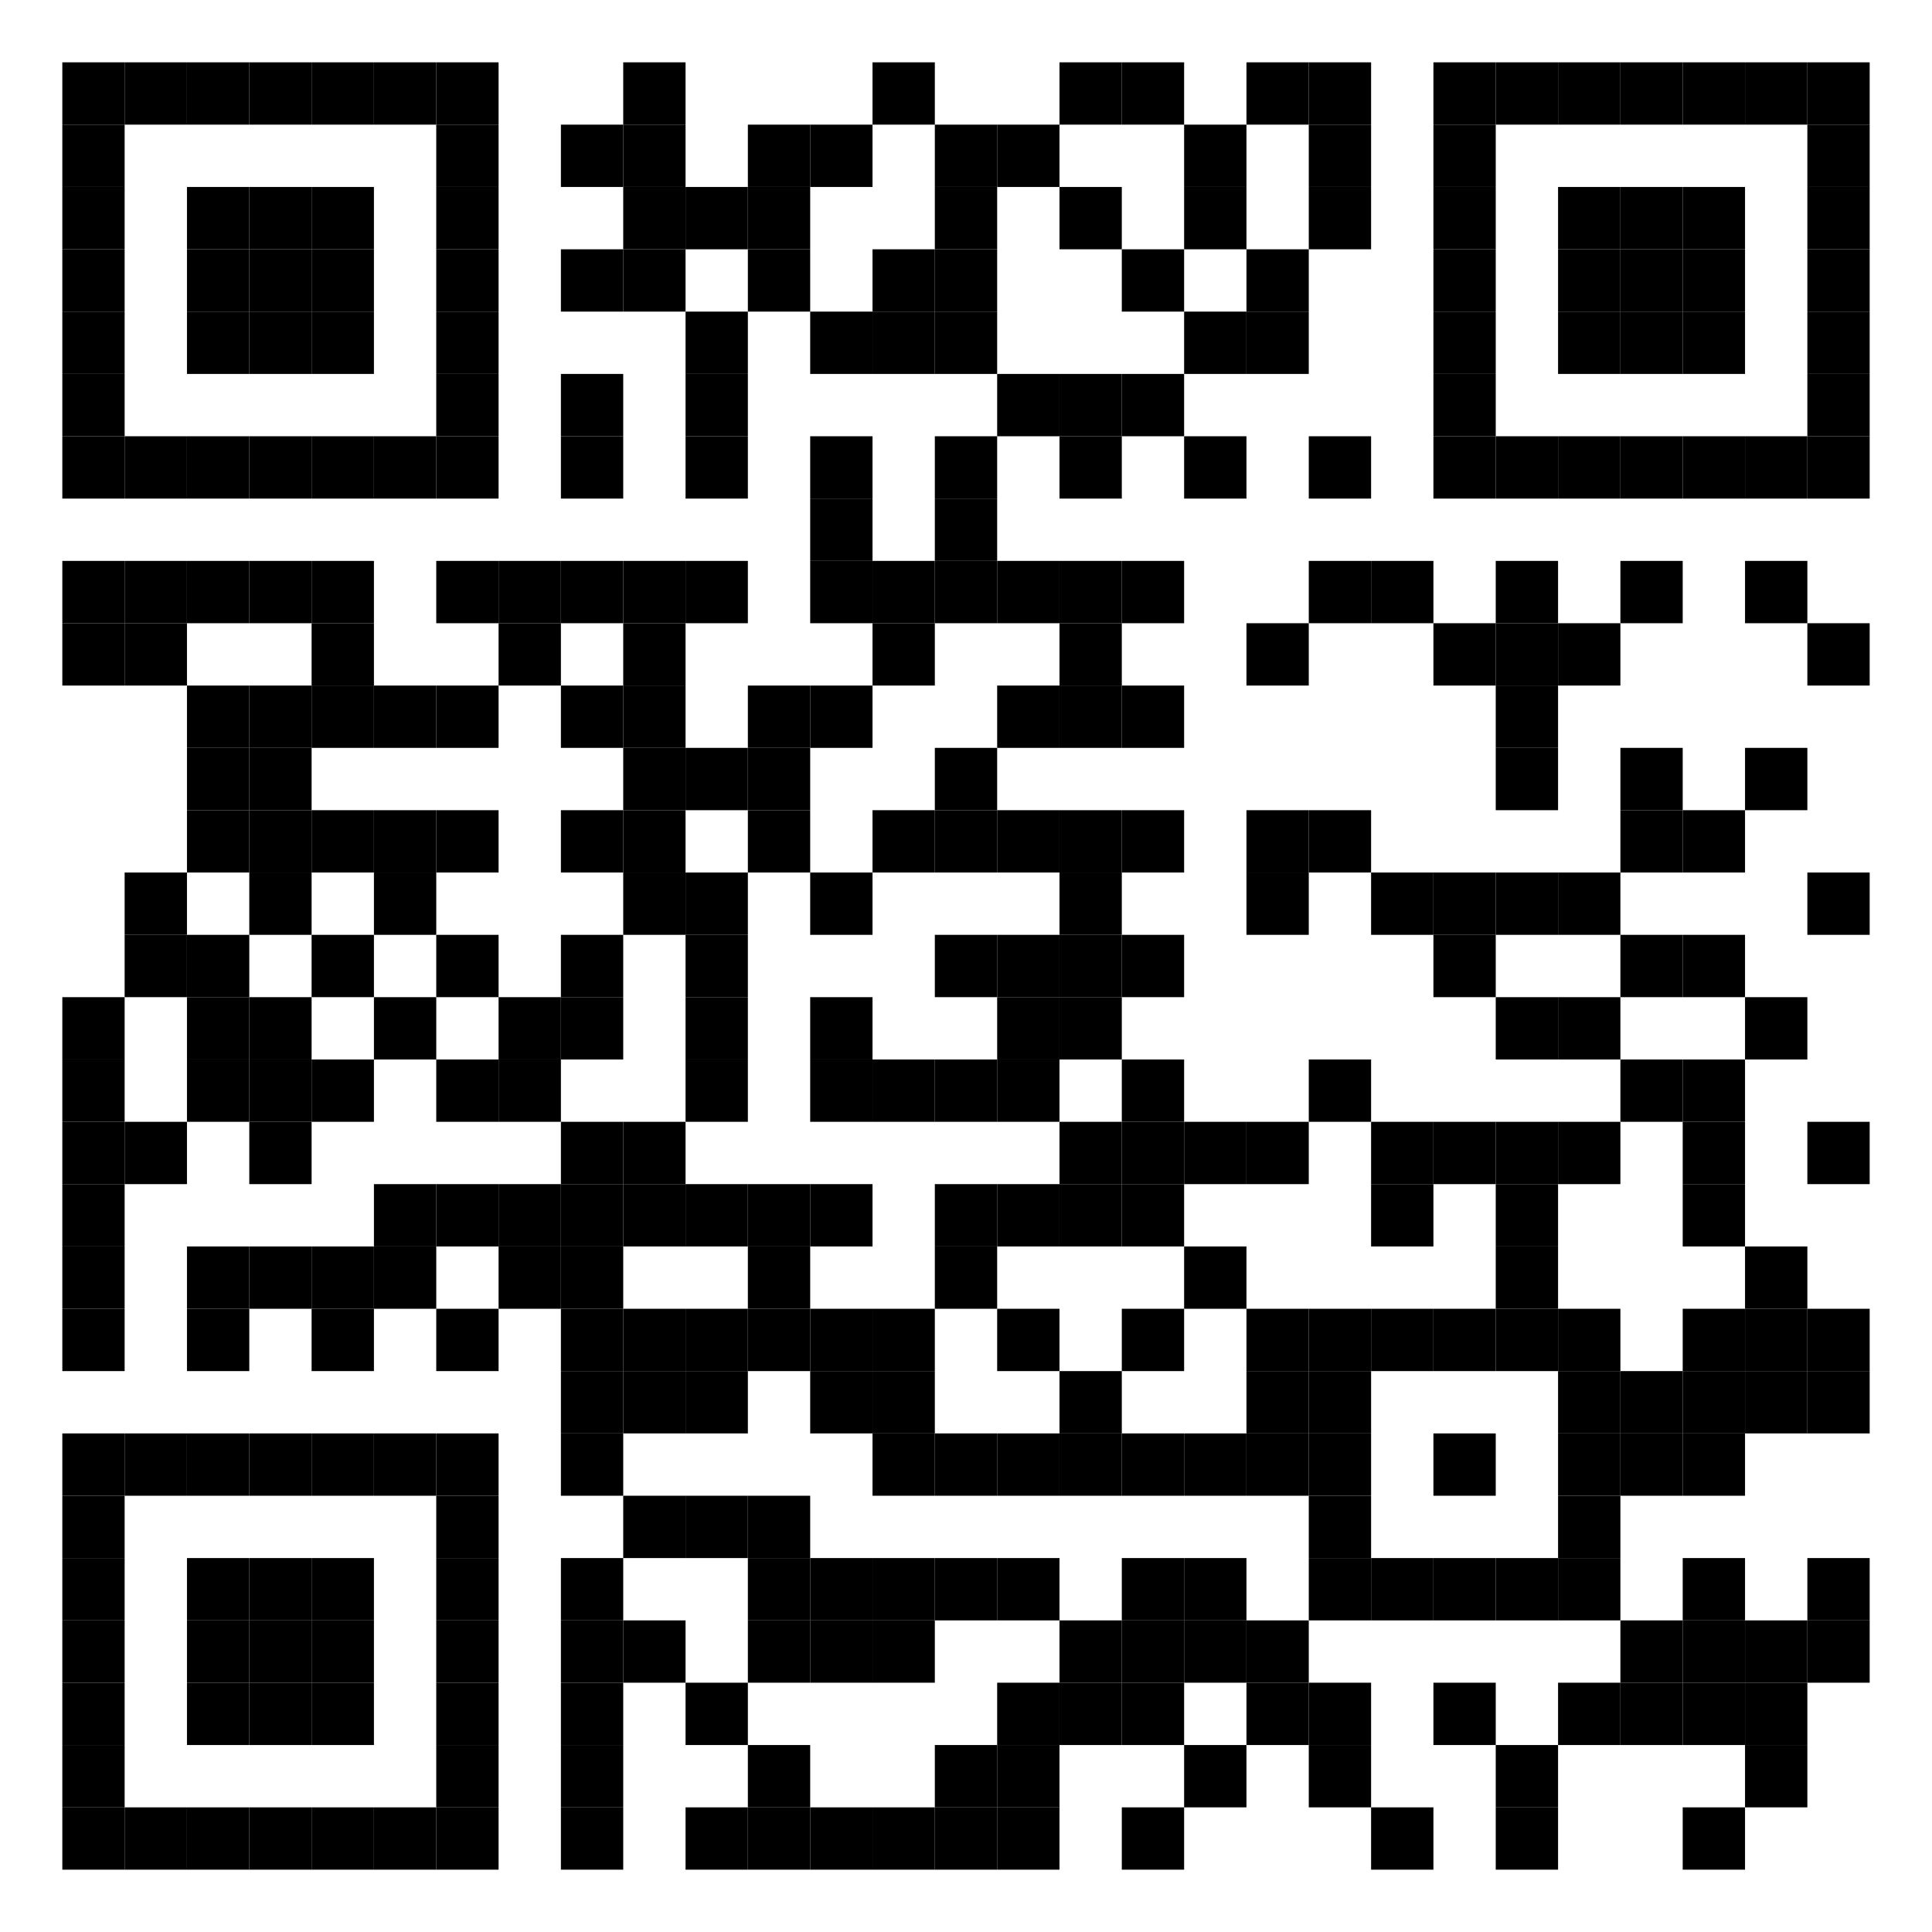
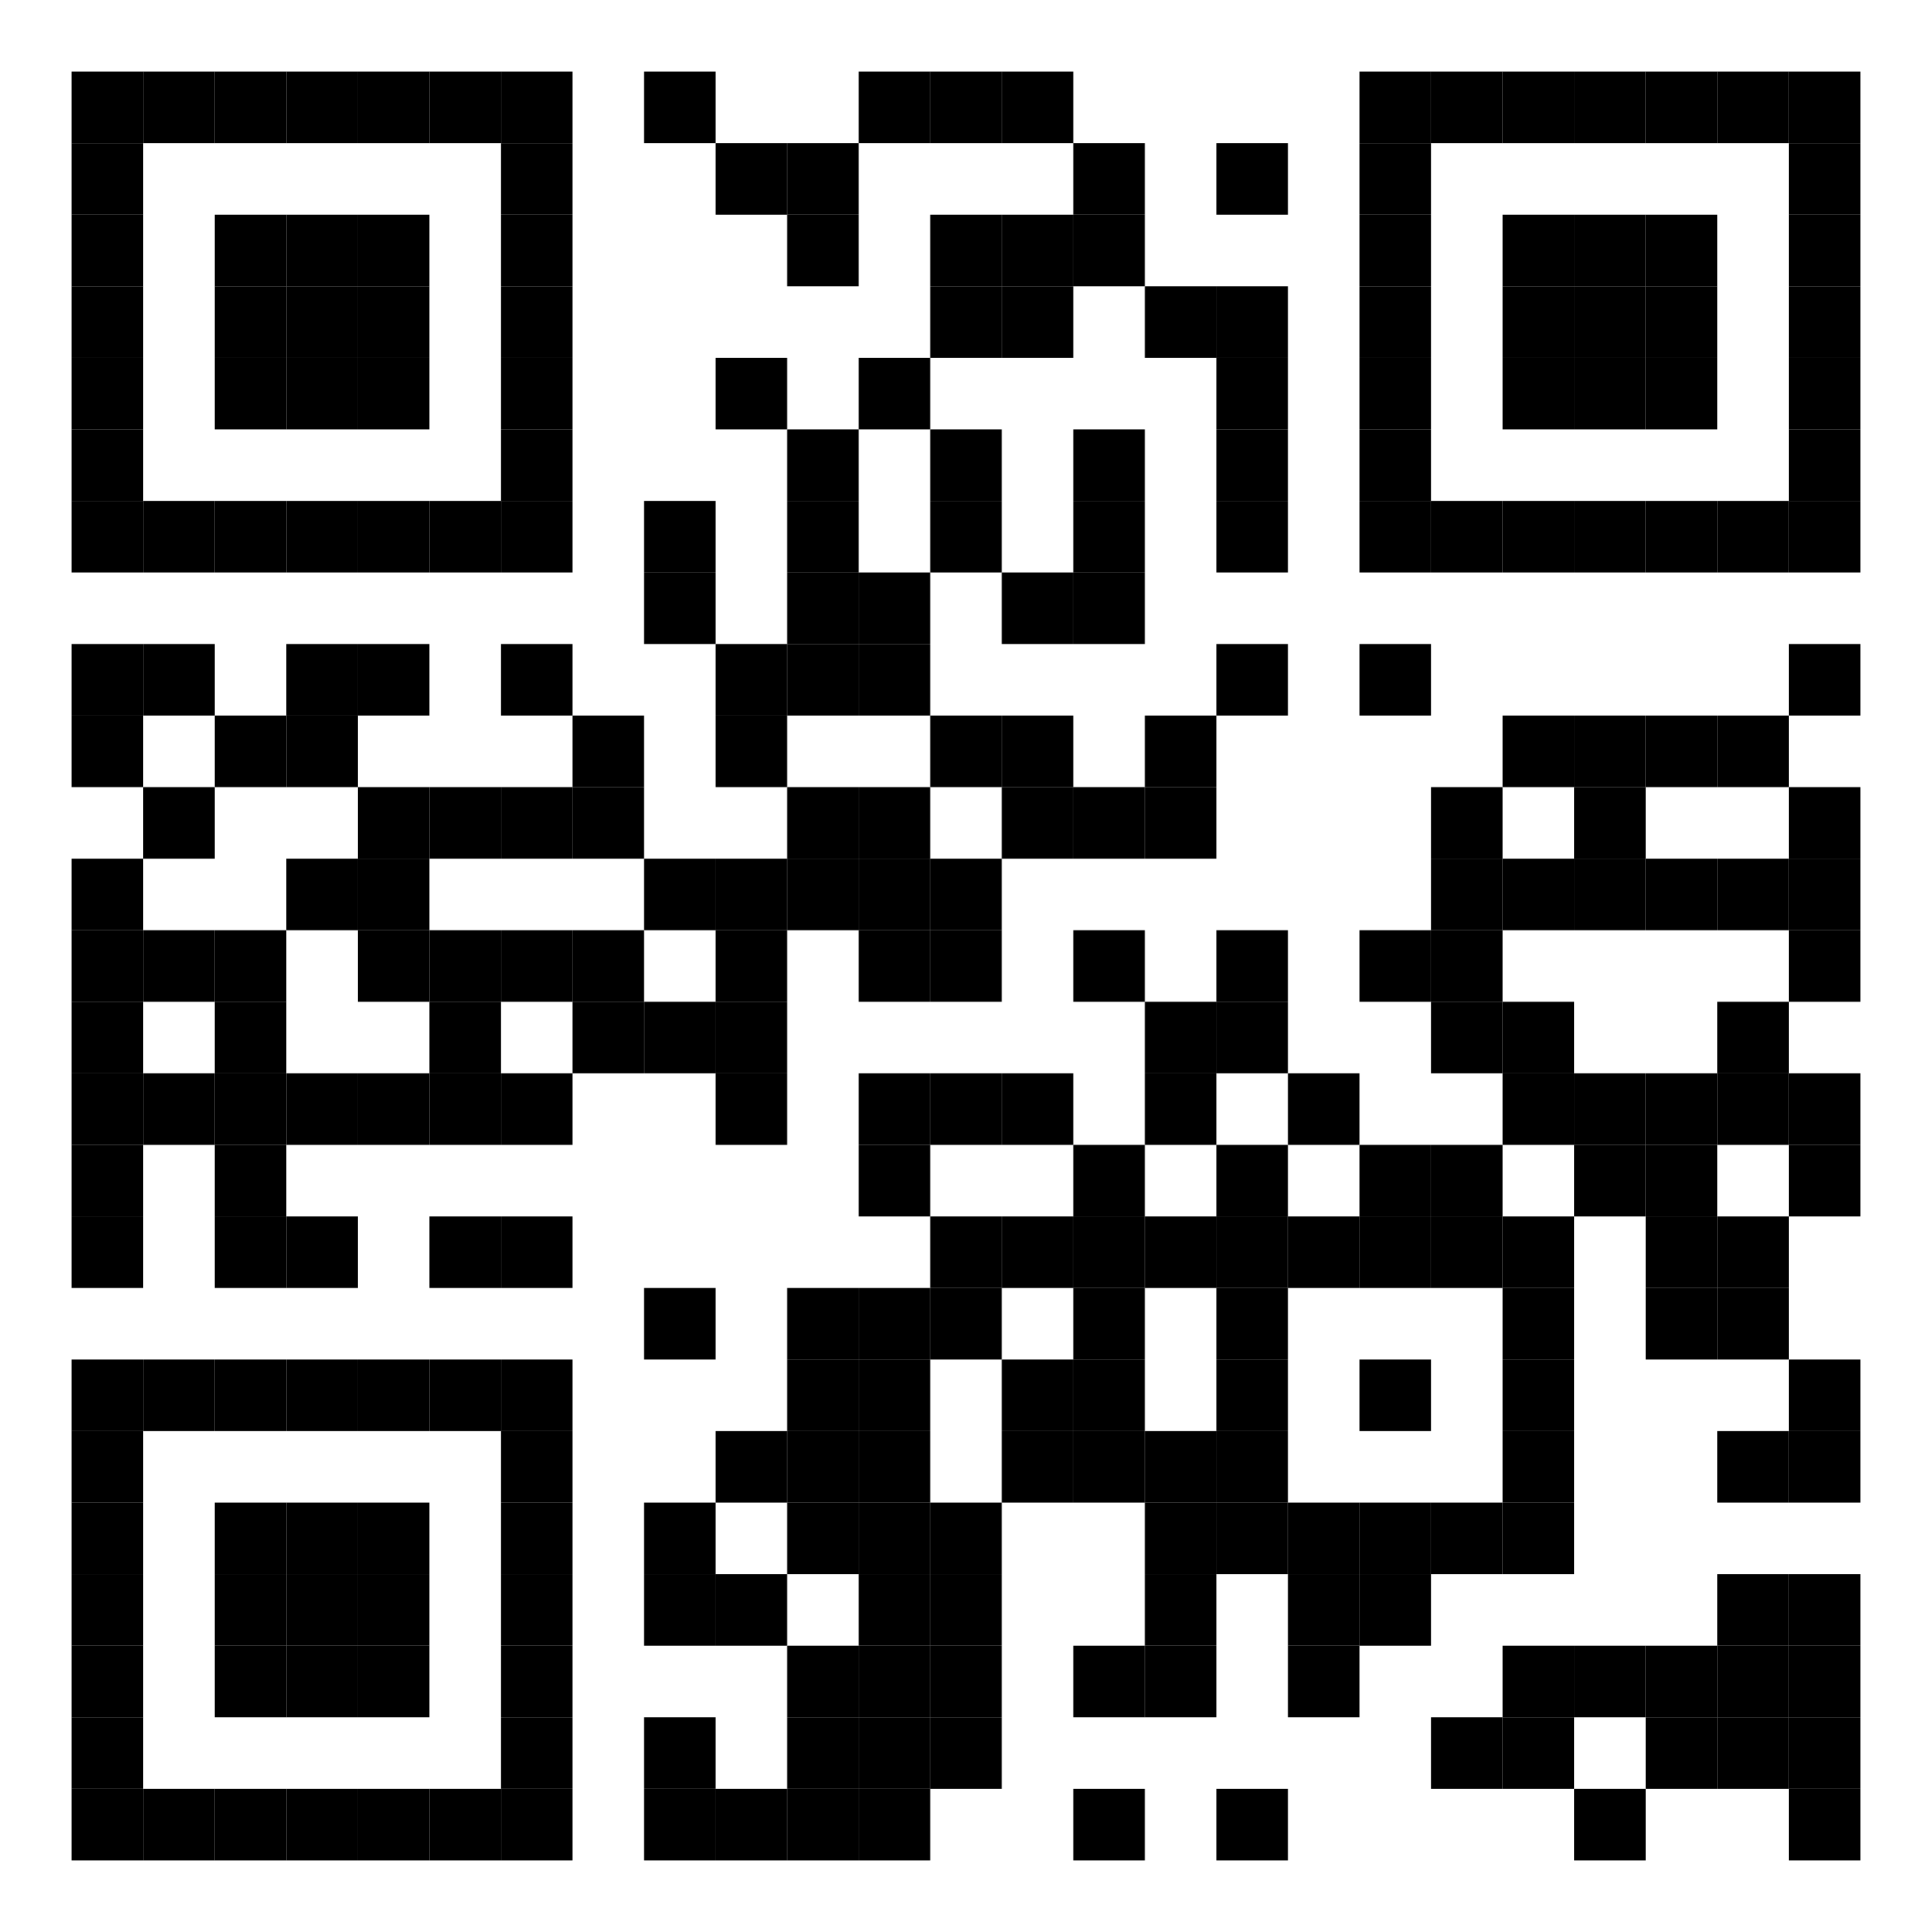
- <svg xmlns="http://www.w3.org/2000/svg" height="12.4mm" version="1.1" width="12.4mm">
+ <svg xmlns="http://www.w3.org/2000/svg" height="10.8mm" version="1.1" width="10.8mm">
  <rect height="0.4mm" width="0.4mm" x="0.4mm" y="0.4mm" />
  <rect height="0.4mm" width="0.4mm" x="0.8mm" y="0.4mm" />
  <rect height="0.4mm" width="0.4mm" x="1.2mm" y="0.4mm" />
  <rect height="0.4mm" width="0.4mm" x="1.6mm" y="0.4mm" />
  <rect height="0.4mm" width="0.4mm" x="2mm" y="0.4mm" />
  <rect height="0.4mm" width="0.4mm" x="2.4mm" y="0.4mm" />
  <rect height="0.4mm" width="0.4mm" x="2.8mm" y="0.4mm" />
-   <rect height="0.4mm" width="0.4mm" x="4mm" y="0.4mm" />
+   <rect height="0.4mm" width="0.4mm" x="3.6mm" y="0.4mm" />
+   <rect height="0.4mm" width="0.4mm" x="4.8mm" y="0.4mm" />
+   <rect height="0.4mm" width="0.4mm" x="5.2mm" y="0.4mm" />
  <rect height="0.4mm" width="0.4mm" x="5.6mm" y="0.4mm" />
-   <rect height="0.4mm" width="0.4mm" x="6.8mm" y="0.4mm" />
-   <rect height="0.4mm" width="0.4mm" x="7.2mm" y="0.4mm" />
+   <rect height="0.4mm" width="0.4mm" x="7.6mm" y="0.4mm" />
  <rect height="0.4mm" width="0.4mm" x="8mm" y="0.4mm" />
  <rect height="0.4mm" width="0.4mm" x="8.4mm" y="0.4mm" />
+   <rect height="0.4mm" width="0.4mm" x="8.8mm" y="0.4mm" />
  <rect height="0.4mm" width="0.4mm" x="9.2mm" y="0.4mm" />
  <rect height="0.4mm" width="0.4mm" x="9.6mm" y="0.4mm" />
  <rect height="0.4mm" width="0.4mm" x="10mm" y="0.4mm" />
-   <rect height="0.4mm" width="0.4mm" x="10.4mm" y="0.4mm" />
-   <rect height="0.4mm" width="0.4mm" x="10.8mm" y="0.4mm" />
-   <rect height="0.4mm" width="0.4mm" x="11.2mm" y="0.4mm" />
-   <rect height="0.4mm" width="0.4mm" x="11.6mm" y="0.4mm" />
  <rect height="0.4mm" width="0.4mm" x="0.4mm" y="0.8mm" />
  <rect height="0.4mm" width="0.4mm" x="2.8mm" y="0.8mm" />
-   <rect height="0.4mm" width="0.4mm" x="3.6mm" y="0.8mm" />
  <rect height="0.4mm" width="0.4mm" x="4mm" y="0.8mm" />
-   <rect height="0.4mm" width="0.4mm" x="4.8mm" y="0.8mm" />
-   <rect height="0.4mm" width="0.4mm" x="5.2mm" y="0.8mm" />
+   <rect height="0.4mm" width="0.4mm" x="4.4mm" y="0.8mm" />
  <rect height="0.4mm" width="0.4mm" x="6mm" y="0.8mm" />
-   <rect height="0.4mm" width="0.4mm" x="6.4mm" y="0.8mm" />
+   <rect height="0.4mm" width="0.4mm" x="6.8mm" y="0.8mm" />
  <rect height="0.4mm" width="0.4mm" x="7.6mm" y="0.8mm" />
-   <rect height="0.4mm" width="0.4mm" x="8.4mm" y="0.8mm" />
-   <rect height="0.4mm" width="0.4mm" x="9.2mm" y="0.8mm" />
-   <rect height="0.4mm" width="0.4mm" x="11.6mm" y="0.8mm" />
+   <rect height="0.4mm" width="0.4mm" x="10mm" y="0.8mm" />
  <rect height="0.4mm" width="0.4mm" x="0.4mm" y="1.2mm" />
  <rect height="0.4mm" width="0.4mm" x="1.2mm" y="1.2mm" />
  <rect height="0.4mm" width="0.4mm" x="1.6mm" y="1.2mm" />
  <rect height="0.4mm" width="0.4mm" x="2mm" y="1.2mm" />
  <rect height="0.4mm" width="0.4mm" x="2.8mm" y="1.2mm" />
-   <rect height="0.4mm" width="0.4mm" x="4mm" y="1.2mm" />
  <rect height="0.4mm" width="0.4mm" x="4.4mm" y="1.2mm" />
-   <rect height="0.4mm" width="0.4mm" x="4.8mm" y="1.2mm" />
+   <rect height="0.4mm" width="0.4mm" x="5.2mm" y="1.2mm" />
+   <rect height="0.4mm" width="0.4mm" x="5.6mm" y="1.2mm" />
  <rect height="0.4mm" width="0.4mm" x="6mm" y="1.2mm" />
-   <rect height="0.4mm" width="0.4mm" x="6.8mm" y="1.2mm" />
  <rect height="0.4mm" width="0.4mm" x="7.6mm" y="1.2mm" />
  <rect height="0.4mm" width="0.4mm" x="8.4mm" y="1.2mm" />
+   <rect height="0.4mm" width="0.4mm" x="8.8mm" y="1.2mm" />
  <rect height="0.4mm" width="0.4mm" x="9.2mm" y="1.2mm" />
  <rect height="0.4mm" width="0.4mm" x="10mm" y="1.2mm" />
-   <rect height="0.4mm" width="0.4mm" x="10.4mm" y="1.2mm" />
-   <rect height="0.4mm" width="0.4mm" x="10.8mm" y="1.2mm" />
-   <rect height="0.4mm" width="0.4mm" x="11.6mm" y="1.2mm" />
  <rect height="0.4mm" width="0.4mm" x="0.4mm" y="1.6mm" />
  <rect height="0.4mm" width="0.4mm" x="1.2mm" y="1.6mm" />
  <rect height="0.4mm" width="0.4mm" x="1.6mm" y="1.6mm" />
  <rect height="0.4mm" width="0.4mm" x="2mm" y="1.6mm" />
  <rect height="0.4mm" width="0.4mm" x="2.8mm" y="1.6mm" />
-   <rect height="0.4mm" width="0.4mm" x="3.6mm" y="1.6mm" />
-   <rect height="0.4mm" width="0.4mm" x="4mm" y="1.6mm" />
-   <rect height="0.4mm" width="0.4mm" x="4.8mm" y="1.6mm" />
+   <rect height="0.4mm" width="0.4mm" x="5.2mm" y="1.6mm" />
  <rect height="0.4mm" width="0.4mm" x="5.6mm" y="1.6mm" />
-   <rect height="0.4mm" width="0.4mm" x="6mm" y="1.6mm" />
-   <rect height="0.4mm" width="0.4mm" x="7.2mm" y="1.6mm" />
-   <rect height="0.4mm" width="0.4mm" x="8mm" y="1.6mm" />
+   <rect height="0.4mm" width="0.4mm" x="6.4mm" y="1.6mm" />
+   <rect height="0.4mm" width="0.4mm" x="6.8mm" y="1.6mm" />
+   <rect height="0.4mm" width="0.4mm" x="7.6mm" y="1.6mm" />
+   <rect height="0.4mm" width="0.4mm" x="8.4mm" y="1.6mm" />
+   <rect height="0.4mm" width="0.4mm" x="8.8mm" y="1.6mm" />
  <rect height="0.4mm" width="0.4mm" x="9.2mm" y="1.6mm" />
  <rect height="0.4mm" width="0.4mm" x="10mm" y="1.6mm" />
-   <rect height="0.4mm" width="0.4mm" x="10.4mm" y="1.6mm" />
-   <rect height="0.4mm" width="0.4mm" x="10.8mm" y="1.6mm" />
-   <rect height="0.4mm" width="0.4mm" x="11.6mm" y="1.6mm" />
  <rect height="0.4mm" width="0.4mm" x="0.4mm" y="2mm" />
  <rect height="0.4mm" width="0.4mm" x="1.2mm" y="2mm" />
  <rect height="0.4mm" width="0.4mm" x="1.6mm" y="2mm" />
  <rect height="0.4mm" width="0.4mm" x="2mm" y="2mm" />
  <rect height="0.4mm" width="0.4mm" x="2.8mm" y="2mm" />
-   <rect height="0.4mm" width="0.4mm" x="4.4mm" y="2mm" />
-   <rect height="0.4mm" width="0.4mm" x="5.2mm" y="2mm" />
-   <rect height="0.4mm" width="0.4mm" x="5.6mm" y="2mm" />
-   <rect height="0.4mm" width="0.4mm" x="6mm" y="2mm" />
+   <rect height="0.4mm" width="0.4mm" x="4mm" y="2mm" />
+   <rect height="0.4mm" width="0.4mm" x="4.8mm" y="2mm" />
+   <rect height="0.4mm" width="0.4mm" x="6.8mm" y="2mm" />
  <rect height="0.4mm" width="0.4mm" x="7.6mm" y="2mm" />
-   <rect height="0.4mm" width="0.4mm" x="8mm" y="2mm" />
+   <rect height="0.4mm" width="0.4mm" x="8.4mm" y="2mm" />
+   <rect height="0.4mm" width="0.4mm" x="8.8mm" y="2mm" />
  <rect height="0.4mm" width="0.4mm" x="9.2mm" y="2mm" />
  <rect height="0.4mm" width="0.4mm" x="10mm" y="2mm" />
-   <rect height="0.4mm" width="0.4mm" x="10.4mm" y="2mm" />
-   <rect height="0.4mm" width="0.4mm" x="10.8mm" y="2mm" />
-   <rect height="0.4mm" width="0.4mm" x="11.6mm" y="2mm" />
  <rect height="0.4mm" width="0.4mm" x="0.4mm" y="2.4mm" />
  <rect height="0.4mm" width="0.4mm" x="2.8mm" y="2.4mm" />
-   <rect height="0.4mm" width="0.4mm" x="3.6mm" y="2.4mm" />
  <rect height="0.4mm" width="0.4mm" x="4.4mm" y="2.4mm" />
-   <rect height="0.4mm" width="0.4mm" x="6.4mm" y="2.4mm" />
+   <rect height="0.4mm" width="0.4mm" x="5.2mm" y="2.4mm" />
+   <rect height="0.4mm" width="0.4mm" x="6mm" y="2.4mm" />
  <rect height="0.4mm" width="0.4mm" x="6.8mm" y="2.4mm" />
-   <rect height="0.4mm" width="0.4mm" x="7.2mm" y="2.4mm" />
-   <rect height="0.4mm" width="0.4mm" x="9.2mm" y="2.4mm" />
-   <rect height="0.4mm" width="0.4mm" x="11.6mm" y="2.4mm" />
+   <rect height="0.4mm" width="0.4mm" x="7.6mm" y="2.4mm" />
+   <rect height="0.4mm" width="0.4mm" x="10mm" y="2.4mm" />
  <rect height="0.4mm" width="0.4mm" x="0.4mm" y="2.8mm" />
  <rect height="0.4mm" width="0.4mm" x="0.8mm" y="2.8mm" />
  <rect height="0.4mm" width="0.4mm" x="1.2mm" y="2.8mm" />
  <rect height="0.4mm" width="0.4mm" x="1.6mm" y="2.8mm" />
  <rect height="0.4mm" width="0.4mm" x="2mm" y="2.8mm" />
  <rect height="0.4mm" width="0.4mm" x="2.4mm" y="2.8mm" />
  <rect height="0.4mm" width="0.4mm" x="2.8mm" y="2.8mm" />
  <rect height="0.4mm" width="0.4mm" x="3.6mm" y="2.8mm" />
  <rect height="0.4mm" width="0.4mm" x="4.4mm" y="2.8mm" />
  <rect height="0.4mm" width="0.4mm" x="5.2mm" y="2.8mm" />
  <rect height="0.4mm" width="0.4mm" x="6mm" y="2.8mm" />
  <rect height="0.4mm" width="0.4mm" x="6.8mm" y="2.8mm" />
  <rect height="0.4mm" width="0.4mm" x="7.6mm" y="2.8mm" />
+   <rect height="0.4mm" width="0.4mm" x="8mm" y="2.8mm" />
  <rect height="0.4mm" width="0.4mm" x="8.4mm" y="2.8mm" />
+   <rect height="0.4mm" width="0.4mm" x="8.8mm" y="2.8mm" />
  <rect height="0.4mm" width="0.4mm" x="9.2mm" y="2.8mm" />
  <rect height="0.4mm" width="0.4mm" x="9.6mm" y="2.8mm" />
  <rect height="0.4mm" width="0.4mm" x="10mm" y="2.8mm" />
-   <rect height="0.4mm" width="0.4mm" x="10.4mm" y="2.8mm" />
-   <rect height="0.4mm" width="0.4mm" x="10.8mm" y="2.8mm" />
-   <rect height="0.4mm" width="0.4mm" x="11.2mm" y="2.8mm" />
-   <rect height="0.4mm" width="0.4mm" x="11.6mm" y="2.8mm" />
-   <rect height="0.4mm" width="0.4mm" x="5.2mm" y="3.2mm" />
+   <rect height="0.4mm" width="0.4mm" x="3.6mm" y="3.2mm" />
+   <rect height="0.4mm" width="0.4mm" x="4.4mm" y="3.2mm" />
+   <rect height="0.4mm" width="0.4mm" x="4.8mm" y="3.2mm" />
+   <rect height="0.4mm" width="0.4mm" x="5.6mm" y="3.2mm" />
  <rect height="0.4mm" width="0.4mm" x="6mm" y="3.2mm" />
  <rect height="0.4mm" width="0.4mm" x="0.4mm" y="3.6mm" />
  <rect height="0.4mm" width="0.4mm" x="0.8mm" y="3.6mm" />
-   <rect height="0.4mm" width="0.4mm" x="1.2mm" y="3.6mm" />
  <rect height="0.4mm" width="0.4mm" x="1.6mm" y="3.6mm" />
  <rect height="0.4mm" width="0.4mm" x="2mm" y="3.6mm" />
  <rect height="0.4mm" width="0.4mm" x="2.8mm" y="3.6mm" />
-   <rect height="0.4mm" width="0.4mm" x="3.2mm" y="3.6mm" />
-   <rect height="0.4mm" width="0.4mm" x="3.6mm" y="3.6mm" />
  <rect height="0.4mm" width="0.4mm" x="4mm" y="3.6mm" />
  <rect height="0.4mm" width="0.4mm" x="4.4mm" y="3.6mm" />
-   <rect height="0.4mm" width="0.4mm" x="5.2mm" y="3.6mm" />
-   <rect height="0.4mm" width="0.4mm" x="5.6mm" y="3.6mm" />
-   <rect height="0.4mm" width="0.4mm" x="6mm" y="3.6mm" />
-   <rect height="0.4mm" width="0.4mm" x="6.4mm" y="3.6mm" />
+   <rect height="0.4mm" width="0.4mm" x="4.8mm" y="3.6mm" />
  <rect height="0.4mm" width="0.4mm" x="6.8mm" y="3.6mm" />
-   <rect height="0.4mm" width="0.4mm" x="7.2mm" y="3.6mm" />
-   <rect height="0.4mm" width="0.4mm" x="8.4mm" y="3.6mm" />
-   <rect height="0.4mm" width="0.4mm" x="8.8mm" y="3.6mm" />
-   <rect height="0.4mm" width="0.4mm" x="9.6mm" y="3.6mm" />
-   <rect height="0.4mm" width="0.4mm" x="10.4mm" y="3.6mm" />
-   <rect height="0.4mm" width="0.4mm" x="11.2mm" y="3.6mm" />
+   <rect height="0.4mm" width="0.4mm" x="7.6mm" y="3.6mm" />
+   <rect height="0.4mm" width="0.4mm" x="10mm" y="3.6mm" />
  <rect height="0.4mm" width="0.4mm" x="0.4mm" y="4mm" />
-   <rect height="0.4mm" width="0.4mm" x="0.8mm" y="4mm" />
-   <rect height="0.4mm" width="0.4mm" x="2mm" y="4mm" />
+   <rect height="0.4mm" width="0.4mm" x="1.2mm" y="4mm" />
+   <rect height="0.4mm" width="0.4mm" x="1.6mm" y="4mm" />
  <rect height="0.4mm" width="0.4mm" x="3.2mm" y="4mm" />
  <rect height="0.4mm" width="0.4mm" x="4mm" y="4mm" />
+   <rect height="0.4mm" width="0.4mm" x="5.2mm" y="4mm" />
  <rect height="0.4mm" width="0.4mm" x="5.6mm" y="4mm" />
-   <rect height="0.4mm" width="0.4mm" x="6.8mm" y="4mm" />
-   <rect height="0.4mm" width="0.4mm" x="8mm" y="4mm" />
+   <rect height="0.4mm" width="0.4mm" x="6.4mm" y="4mm" />
+   <rect height="0.4mm" width="0.4mm" x="8.4mm" y="4mm" />
+   <rect height="0.4mm" width="0.4mm" x="8.8mm" y="4mm" />
  <rect height="0.4mm" width="0.4mm" x="9.2mm" y="4mm" />
  <rect height="0.4mm" width="0.4mm" x="9.6mm" y="4mm" />
-   <rect height="0.4mm" width="0.4mm" x="10mm" y="4mm" />
-   <rect height="0.4mm" width="0.4mm" x="11.6mm" y="4mm" />
-   <rect height="0.4mm" width="0.4mm" x="1.2mm" y="4.4mm" />
-   <rect height="0.4mm" width="0.4mm" x="1.6mm" y="4.4mm" />
+   <rect height="0.4mm" width="0.4mm" x="0.8mm" y="4.4mm" />
  <rect height="0.4mm" width="0.4mm" x="2mm" y="4.4mm" />
  <rect height="0.4mm" width="0.4mm" x="2.4mm" y="4.4mm" />
  <rect height="0.4mm" width="0.4mm" x="2.8mm" y="4.4mm" />
-   <rect height="0.4mm" width="0.4mm" x="3.6mm" y="4.4mm" />
-   <rect height="0.4mm" width="0.4mm" x="4mm" y="4.4mm" />
+   <rect height="0.4mm" width="0.4mm" x="3.2mm" y="4.4mm" />
+   <rect height="0.4mm" width="0.4mm" x="4.4mm" y="4.4mm" />
  <rect height="0.4mm" width="0.4mm" x="4.8mm" y="4.4mm" />
-   <rect height="0.4mm" width="0.4mm" x="5.2mm" y="4.4mm" />
+   <rect height="0.4mm" width="0.4mm" x="5.6mm" y="4.4mm" />
+   <rect height="0.4mm" width="0.4mm" x="6mm" y="4.4mm" />
  <rect height="0.4mm" width="0.4mm" x="6.4mm" y="4.4mm" />
-   <rect height="0.4mm" width="0.4mm" x="6.8mm" y="4.4mm" />
-   <rect height="0.4mm" width="0.4mm" x="7.2mm" y="4.4mm" />
-   <rect height="0.4mm" width="0.4mm" x="9.6mm" y="4.4mm" />
-   <rect height="0.4mm" width="0.4mm" x="1.2mm" y="4.8mm" />
+   <rect height="0.4mm" width="0.4mm" x="8mm" y="4.4mm" />
+   <rect height="0.4mm" width="0.4mm" x="8.8mm" y="4.4mm" />
+   <rect height="0.4mm" width="0.4mm" x="10mm" y="4.4mm" />
+   <rect height="0.4mm" width="0.4mm" x="0.4mm" y="4.8mm" />
  <rect height="0.4mm" width="0.4mm" x="1.6mm" y="4.8mm" />
+   <rect height="0.4mm" width="0.4mm" x="2mm" y="4.8mm" />
+   <rect height="0.4mm" width="0.4mm" x="3.6mm" y="4.8mm" />
  <rect height="0.4mm" width="0.4mm" x="4mm" y="4.8mm" />
  <rect height="0.4mm" width="0.4mm" x="4.4mm" y="4.8mm" />
  <rect height="0.4mm" width="0.4mm" x="4.8mm" y="4.8mm" />
-   <rect height="0.4mm" width="0.4mm" x="6mm" y="4.8mm" />
+   <rect height="0.4mm" width="0.4mm" x="5.2mm" y="4.8mm" />
+   <rect height="0.4mm" width="0.4mm" x="8mm" y="4.8mm" />
+   <rect height="0.4mm" width="0.4mm" x="8.4mm" y="4.8mm" />
+   <rect height="0.4mm" width="0.4mm" x="8.8mm" y="4.8mm" />
+   <rect height="0.4mm" width="0.4mm" x="9.2mm" y="4.8mm" />
  <rect height="0.4mm" width="0.4mm" x="9.6mm" y="4.8mm" />
-   <rect height="0.4mm" width="0.4mm" x="10.4mm" y="4.8mm" />
-   <rect height="0.4mm" width="0.4mm" x="11.2mm" y="4.8mm" />
+   <rect height="0.4mm" width="0.4mm" x="10mm" y="4.8mm" />
+   <rect height="0.4mm" width="0.4mm" x="0.4mm" y="5.2mm" />
+   <rect height="0.4mm" width="0.4mm" x="0.8mm" y="5.2mm" />
  <rect height="0.4mm" width="0.4mm" x="1.2mm" y="5.2mm" />
-   <rect height="0.4mm" width="0.4mm" x="1.6mm" y="5.2mm" />
  <rect height="0.4mm" width="0.4mm" x="2mm" y="5.2mm" />
  <rect height="0.4mm" width="0.4mm" x="2.4mm" y="5.2mm" />
  <rect height="0.4mm" width="0.4mm" x="2.8mm" y="5.2mm" />
-   <rect height="0.4mm" width="0.4mm" x="3.6mm" y="5.2mm" />
+   <rect height="0.4mm" width="0.4mm" x="3.2mm" y="5.2mm" />
  <rect height="0.4mm" width="0.4mm" x="4mm" y="5.2mm" />
  <rect height="0.4mm" width="0.4mm" x="4.8mm" y="5.2mm" />
-   <rect height="0.4mm" width="0.4mm" x="5.6mm" y="5.2mm" />
+   <rect height="0.4mm" width="0.4mm" x="5.2mm" y="5.2mm" />
  <rect height="0.4mm" width="0.4mm" x="6mm" y="5.2mm" />
-   <rect height="0.4mm" width="0.4mm" x="6.4mm" y="5.2mm" />
  <rect height="0.4mm" width="0.4mm" x="6.8mm" y="5.2mm" />
-   <rect height="0.4mm" width="0.4mm" x="7.2mm" y="5.2mm" />
+   <rect height="0.4mm" width="0.4mm" x="7.6mm" y="5.2mm" />
  <rect height="0.4mm" width="0.4mm" x="8mm" y="5.2mm" />
-   <rect height="0.4mm" width="0.4mm" x="8.4mm" y="5.2mm" />
-   <rect height="0.4mm" width="0.4mm" x="10.4mm" y="5.2mm" />
-   <rect height="0.4mm" width="0.4mm" x="10.8mm" y="5.2mm" />
-   <rect height="0.4mm" width="0.4mm" x="0.8mm" y="5.6mm" />
-   <rect height="0.4mm" width="0.4mm" x="1.6mm" y="5.6mm" />
+   <rect height="0.4mm" width="0.4mm" x="10mm" y="5.2mm" />
+   <rect height="0.4mm" width="0.4mm" x="0.4mm" y="5.6mm" />
+   <rect height="0.4mm" width="0.4mm" x="1.2mm" y="5.6mm" />
  <rect height="0.4mm" width="0.4mm" x="2.4mm" y="5.6mm" />
+   <rect height="0.4mm" width="0.4mm" x="3.2mm" y="5.6mm" />
+   <rect height="0.4mm" width="0.4mm" x="3.6mm" y="5.6mm" />
  <rect height="0.4mm" width="0.4mm" x="4mm" y="5.6mm" />
-   <rect height="0.4mm" width="0.4mm" x="4.4mm" y="5.6mm" />
-   <rect height="0.4mm" width="0.4mm" x="5.2mm" y="5.6mm" />
+   <rect height="0.4mm" width="0.4mm" x="6.4mm" y="5.6mm" />
  <rect height="0.4mm" width="0.4mm" x="6.8mm" y="5.6mm" />
  <rect height="0.4mm" width="0.4mm" x="8mm" y="5.6mm" />
-   <rect height="0.4mm" width="0.4mm" x="8.8mm" y="5.6mm" />
-   <rect height="0.4mm" width="0.4mm" x="9.2mm" y="5.6mm" />
+   <rect height="0.4mm" width="0.4mm" x="8.4mm" y="5.6mm" />
  <rect height="0.4mm" width="0.4mm" x="9.6mm" y="5.6mm" />
-   <rect height="0.4mm" width="0.4mm" x="10mm" y="5.6mm" />
-   <rect height="0.4mm" width="0.4mm" x="11.6mm" y="5.6mm" />
+   <rect height="0.4mm" width="0.4mm" x="0.4mm" y="6mm" />
  <rect height="0.4mm" width="0.4mm" x="0.8mm" y="6mm" />
  <rect height="0.4mm" width="0.4mm" x="1.2mm" y="6mm" />
+   <rect height="0.4mm" width="0.4mm" x="1.6mm" y="6mm" />
  <rect height="0.4mm" width="0.4mm" x="2mm" y="6mm" />
+   <rect height="0.4mm" width="0.4mm" x="2.4mm" y="6mm" />
  <rect height="0.4mm" width="0.4mm" x="2.8mm" y="6mm" />
-   <rect height="0.4mm" width="0.4mm" x="3.6mm" y="6mm" />
-   <rect height="0.4mm" width="0.4mm" x="4.4mm" y="6mm" />
-   <rect height="0.4mm" width="0.4mm" x="6mm" y="6mm" />
+   <rect height="0.4mm" width="0.4mm" x="4mm" y="6mm" />
+   <rect height="0.4mm" width="0.4mm" x="4.8mm" y="6mm" />
+   <rect height="0.4mm" width="0.4mm" x="5.2mm" y="6mm" />
+   <rect height="0.4mm" width="0.4mm" x="5.6mm" y="6mm" />
  <rect height="0.4mm" width="0.4mm" x="6.4mm" y="6mm" />
-   <rect height="0.4mm" width="0.4mm" x="6.8mm" y="6mm" />
  <rect height="0.4mm" width="0.4mm" x="7.2mm" y="6mm" />
+   <rect height="0.4mm" width="0.4mm" x="8.4mm" y="6mm" />
+   <rect height="0.4mm" width="0.4mm" x="8.8mm" y="6mm" />
  <rect height="0.4mm" width="0.4mm" x="9.2mm" y="6mm" />
-   <rect height="0.4mm" width="0.4mm" x="10.4mm" y="6mm" />
-   <rect height="0.4mm" width="0.4mm" x="10.8mm" y="6mm" />
+   <rect height="0.4mm" width="0.4mm" x="9.6mm" y="6mm" />
+   <rect height="0.4mm" width="0.4mm" x="10mm" y="6mm" />
  <rect height="0.4mm" width="0.4mm" x="0.4mm" y="6.4mm" />
  <rect height="0.4mm" width="0.4mm" x="1.2mm" y="6.4mm" />
-   <rect height="0.4mm" width="0.4mm" x="1.6mm" y="6.4mm" />
-   <rect height="0.4mm" width="0.4mm" x="2.4mm" y="6.4mm" />
-   <rect height="0.4mm" width="0.4mm" x="3.2mm" y="6.4mm" />
-   <rect height="0.4mm" width="0.4mm" x="3.6mm" y="6.4mm" />
-   <rect height="0.4mm" width="0.4mm" x="4.4mm" y="6.4mm" />
-   <rect height="0.4mm" width="0.4mm" x="5.2mm" y="6.4mm" />
-   <rect height="0.4mm" width="0.4mm" x="6.4mm" y="6.4mm" />
+   <rect height="0.4mm" width="0.4mm" x="4.8mm" y="6.4mm" />
+   <rect height="0.4mm" width="0.4mm" x="6mm" y="6.4mm" />
  <rect height="0.4mm" width="0.4mm" x="6.8mm" y="6.4mm" />
-   <rect height="0.4mm" width="0.4mm" x="9.6mm" y="6.4mm" />
+   <rect height="0.4mm" width="0.4mm" x="7.6mm" y="6.4mm" />
+   <rect height="0.4mm" width="0.4mm" x="8mm" y="6.4mm" />
+   <rect height="0.4mm" width="0.4mm" x="8.8mm" y="6.4mm" />
+   <rect height="0.4mm" width="0.4mm" x="9.2mm" y="6.4mm" />
  <rect height="0.4mm" width="0.4mm" x="10mm" y="6.4mm" />
-   <rect height="0.4mm" width="0.4mm" x="11.2mm" y="6.4mm" />
  <rect height="0.4mm" width="0.4mm" x="0.4mm" y="6.8mm" />
  <rect height="0.4mm" width="0.4mm" x="1.2mm" y="6.8mm" />
  <rect height="0.4mm" width="0.4mm" x="1.6mm" y="6.8mm" />
-   <rect height="0.4mm" width="0.4mm" x="2mm" y="6.8mm" />
+   <rect height="0.4mm" width="0.4mm" x="2.4mm" y="6.8mm" />
  <rect height="0.4mm" width="0.4mm" x="2.8mm" y="6.8mm" />
-   <rect height="0.4mm" width="0.4mm" x="3.2mm" y="6.8mm" />
-   <rect height="0.4mm" width="0.4mm" x="4.4mm" y="6.8mm" />
  <rect height="0.4mm" width="0.4mm" x="5.2mm" y="6.8mm" />
  <rect height="0.4mm" width="0.4mm" x="5.6mm" y="6.8mm" />
  <rect height="0.4mm" width="0.4mm" x="6mm" y="6.8mm" />
  <rect height="0.4mm" width="0.4mm" x="6.4mm" y="6.8mm" />
+   <rect height="0.4mm" width="0.4mm" x="6.8mm" y="6.8mm" />
  <rect height="0.4mm" width="0.4mm" x="7.2mm" y="6.8mm" />
+   <rect height="0.4mm" width="0.4mm" x="7.6mm" y="6.8mm" />
+   <rect height="0.4mm" width="0.4mm" x="8mm" y="6.8mm" />
  <rect height="0.4mm" width="0.4mm" x="8.4mm" y="6.8mm" />
-   <rect height="0.4mm" width="0.4mm" x="10.4mm" y="6.8mm" />
-   <rect height="0.4mm" width="0.4mm" x="10.8mm" y="6.8mm" />
-   <rect height="0.4mm" width="0.4mm" x="0.4mm" y="7.2mm" />
-   <rect height="0.4mm" width="0.4mm" x="0.8mm" y="7.2mm" />
-   <rect height="0.4mm" width="0.4mm" x="1.6mm" y="7.2mm" />
+   <rect height="0.4mm" width="0.4mm" x="9.2mm" y="6.8mm" />
+   <rect height="0.4mm" width="0.4mm" x="9.6mm" y="6.8mm" />
  <rect height="0.4mm" width="0.4mm" x="3.6mm" y="7.2mm" />
-   <rect height="0.4mm" width="0.4mm" x="4mm" y="7.2mm" />
+   <rect height="0.4mm" width="0.4mm" x="4.4mm" y="7.2mm" />
+   <rect height="0.4mm" width="0.4mm" x="4.8mm" y="7.2mm" />
+   <rect height="0.4mm" width="0.4mm" x="5.2mm" y="7.2mm" />
+   <rect height="0.4mm" width="0.4mm" x="6mm" y="7.2mm" />
  <rect height="0.4mm" width="0.4mm" x="6.8mm" y="7.2mm" />
-   <rect height="0.4mm" width="0.4mm" x="7.2mm" y="7.2mm" />
-   <rect height="0.4mm" width="0.4mm" x="7.6mm" y="7.2mm" />
-   <rect height="0.4mm" width="0.4mm" x="8mm" y="7.2mm" />
-   <rect height="0.4mm" width="0.4mm" x="8.8mm" y="7.2mm" />
+   <rect height="0.4mm" width="0.4mm" x="8.4mm" y="7.2mm" />
  <rect height="0.4mm" width="0.4mm" x="9.2mm" y="7.2mm" />
  <rect height="0.4mm" width="0.4mm" x="9.6mm" y="7.2mm" />
-   <rect height="0.4mm" width="0.4mm" x="10mm" y="7.2mm" />
-   <rect height="0.4mm" width="0.4mm" x="10.8mm" y="7.2mm" />
-   <rect height="0.4mm" width="0.4mm" x="11.6mm" y="7.2mm" />
  <rect height="0.4mm" width="0.4mm" x="0.4mm" y="7.6mm" />
+   <rect height="0.4mm" width="0.4mm" x="0.8mm" y="7.6mm" />
+   <rect height="0.4mm" width="0.4mm" x="1.2mm" y="7.6mm" />
+   <rect height="0.4mm" width="0.4mm" x="1.6mm" y="7.6mm" />
+   <rect height="0.4mm" width="0.4mm" x="2mm" y="7.6mm" />
  <rect height="0.4mm" width="0.4mm" x="2.4mm" y="7.6mm" />
  <rect height="0.4mm" width="0.4mm" x="2.8mm" y="7.6mm" />
-   <rect height="0.4mm" width="0.4mm" x="3.2mm" y="7.6mm" />
-   <rect height="0.4mm" width="0.4mm" x="3.6mm" y="7.6mm" />
-   <rect height="0.4mm" width="0.4mm" x="4mm" y="7.6mm" />
  <rect height="0.4mm" width="0.4mm" x="4.4mm" y="7.6mm" />
  <rect height="0.4mm" width="0.4mm" x="4.8mm" y="7.6mm" />
-   <rect height="0.4mm" width="0.4mm" x="5.2mm" y="7.6mm" />
+   <rect height="0.4mm" width="0.4mm" x="5.6mm" y="7.6mm" />
  <rect height="0.4mm" width="0.4mm" x="6mm" y="7.6mm" />
-   <rect height="0.4mm" width="0.4mm" x="6.4mm" y="7.6mm" />
  <rect height="0.4mm" width="0.4mm" x="6.8mm" y="7.6mm" />
-   <rect height="0.4mm" width="0.4mm" x="7.2mm" y="7.6mm" />
-   <rect height="0.4mm" width="0.4mm" x="8.8mm" y="7.6mm" />
-   <rect height="0.4mm" width="0.4mm" x="9.6mm" y="7.6mm" />
-   <rect height="0.4mm" width="0.4mm" x="10.8mm" y="7.6mm" />
+   <rect height="0.4mm" width="0.4mm" x="7.6mm" y="7.6mm" />
+   <rect height="0.4mm" width="0.4mm" x="8.4mm" y="7.6mm" />
+   <rect height="0.4mm" width="0.4mm" x="10mm" y="7.6mm" />
  <rect height="0.4mm" width="0.4mm" x="0.4mm" y="8mm" />
-   <rect height="0.4mm" width="0.4mm" x="1.2mm" y="8mm" />
-   <rect height="0.4mm" width="0.4mm" x="1.6mm" y="8mm" />
-   <rect height="0.4mm" width="0.4mm" x="2mm" y="8mm" />
-   <rect height="0.4mm" width="0.4mm" x="2.4mm" y="8mm" />
-   <rect height="0.4mm" width="0.4mm" x="3.2mm" y="8mm" />
-   <rect height="0.4mm" width="0.4mm" x="3.6mm" y="8mm" />
+   <rect height="0.4mm" width="0.4mm" x="2.8mm" y="8mm" />
+   <rect height="0.4mm" width="0.4mm" x="4mm" y="8mm" />
+   <rect height="0.4mm" width="0.4mm" x="4.4mm" y="8mm" />
  <rect height="0.4mm" width="0.4mm" x="4.8mm" y="8mm" />
+   <rect height="0.4mm" width="0.4mm" x="5.6mm" y="8mm" />
  <rect height="0.4mm" width="0.4mm" x="6mm" y="8mm" />
-   <rect height="0.4mm" width="0.4mm" x="7.6mm" y="8mm" />
+   <rect height="0.4mm" width="0.4mm" x="6.4mm" y="8mm" />
+   <rect height="0.4mm" width="0.4mm" x="6.8mm" y="8mm" />
+   <rect height="0.4mm" width="0.4mm" x="8.4mm" y="8mm" />
  <rect height="0.4mm" width="0.4mm" x="9.6mm" y="8mm" />
-   <rect height="0.4mm" width="0.4mm" x="11.2mm" y="8mm" />
+   <rect height="0.4mm" width="0.4mm" x="10mm" y="8mm" />
  <rect height="0.4mm" width="0.4mm" x="0.4mm" y="8.4mm" />
  <rect height="0.4mm" width="0.4mm" x="1.2mm" y="8.4mm" />
+   <rect height="0.4mm" width="0.4mm" x="1.6mm" y="8.4mm" />
  <rect height="0.4mm" width="0.4mm" x="2mm" y="8.4mm" />
  <rect height="0.4mm" width="0.4mm" x="2.8mm" y="8.4mm" />
  <rect height="0.4mm" width="0.4mm" x="3.6mm" y="8.4mm" />
-   <rect height="0.4mm" width="0.4mm" x="4mm" y="8.4mm" />
  <rect height="0.4mm" width="0.4mm" x="4.4mm" y="8.4mm" />
  <rect height="0.4mm" width="0.4mm" x="4.8mm" y="8.4mm" />
  <rect height="0.4mm" width="0.4mm" x="5.2mm" y="8.4mm" />
-   <rect height="0.4mm" width="0.4mm" x="5.6mm" y="8.4mm" />
  <rect height="0.4mm" width="0.4mm" x="6.4mm" y="8.4mm" />
+   <rect height="0.4mm" width="0.4mm" x="6.8mm" y="8.4mm" />
  <rect height="0.4mm" width="0.4mm" x="7.2mm" y="8.4mm" />
+   <rect height="0.4mm" width="0.4mm" x="7.6mm" y="8.4mm" />
  <rect height="0.4mm" width="0.4mm" x="8mm" y="8.4mm" />
  <rect height="0.4mm" width="0.4mm" x="8.4mm" y="8.4mm" />
-   <rect height="0.4mm" width="0.4mm" x="8.8mm" y="8.4mm" />
-   <rect height="0.4mm" width="0.4mm" x="9.2mm" y="8.4mm" />
-   <rect height="0.4mm" width="0.4mm" x="9.6mm" y="8.4mm" />
-   <rect height="0.4mm" width="0.4mm" x="10mm" y="8.4mm" />
-   <rect height="0.4mm" width="0.4mm" x="10.8mm" y="8.4mm" />
-   <rect height="0.4mm" width="0.4mm" x="11.2mm" y="8.4mm" />
-   <rect height="0.4mm" width="0.4mm" x="11.6mm" y="8.4mm" />
+   <rect height="0.4mm" width="0.4mm" x="0.4mm" y="8.8mm" />
+   <rect height="0.4mm" width="0.4mm" x="1.2mm" y="8.8mm" />
+   <rect height="0.4mm" width="0.4mm" x="1.6mm" y="8.8mm" />
+   <rect height="0.4mm" width="0.4mm" x="2mm" y="8.8mm" />
+   <rect height="0.4mm" width="0.4mm" x="2.8mm" y="8.8mm" />
  <rect height="0.4mm" width="0.4mm" x="3.6mm" y="8.8mm" />
  <rect height="0.4mm" width="0.4mm" x="4mm" y="8.8mm" />
-   <rect height="0.4mm" width="0.4mm" x="4.4mm" y="8.8mm" />
+   <rect height="0.4mm" width="0.4mm" x="4.8mm" y="8.8mm" />
  <rect height="0.4mm" width="0.4mm" x="5.2mm" y="8.8mm" />
-   <rect height="0.4mm" width="0.4mm" x="5.6mm" y="8.8mm" />
-   <rect height="0.4mm" width="0.4mm" x="6.8mm" y="8.8mm" />
-   <rect height="0.4mm" width="0.4mm" x="8mm" y="8.8mm" />
-   <rect height="0.4mm" width="0.4mm" x="8.4mm" y="8.8mm" />
+   <rect height="0.4mm" width="0.4mm" x="6.4mm" y="8.8mm" />
+   <rect height="0.4mm" width="0.4mm" x="7.2mm" y="8.8mm" />
+   <rect height="0.4mm" width="0.4mm" x="7.6mm" y="8.8mm" />
+   <rect height="0.4mm" width="0.4mm" x="9.6mm" y="8.8mm" />
  <rect height="0.4mm" width="0.4mm" x="10mm" y="8.8mm" />
-   <rect height="0.4mm" width="0.4mm" x="10.4mm" y="8.8mm" />
-   <rect height="0.4mm" width="0.4mm" x="10.8mm" y="8.8mm" />
-   <rect height="0.4mm" width="0.4mm" x="11.2mm" y="8.8mm" />
-   <rect height="0.4mm" width="0.4mm" x="11.6mm" y="8.8mm" />
  <rect height="0.4mm" width="0.4mm" x="0.4mm" y="9.2mm" />
-   <rect height="0.4mm" width="0.4mm" x="0.8mm" y="9.2mm" />
  <rect height="0.4mm" width="0.4mm" x="1.2mm" y="9.2mm" />
  <rect height="0.4mm" width="0.4mm" x="1.6mm" y="9.2mm" />
  <rect height="0.4mm" width="0.4mm" x="2mm" y="9.2mm" />
-   <rect height="0.4mm" width="0.4mm" x="2.4mm" y="9.2mm" />
  <rect height="0.4mm" width="0.4mm" x="2.8mm" y="9.2mm" />
-   <rect height="0.4mm" width="0.4mm" x="3.6mm" y="9.2mm" />
-   <rect height="0.4mm" width="0.4mm" x="5.6mm" y="9.2mm" />
+   <rect height="0.4mm" width="0.4mm" x="4.4mm" y="9.2mm" />
+   <rect height="0.4mm" width="0.4mm" x="4.8mm" y="9.2mm" />
+   <rect height="0.4mm" width="0.4mm" x="5.2mm" y="9.2mm" />
  <rect height="0.4mm" width="0.4mm" x="6mm" y="9.2mm" />
  <rect height="0.4mm" width="0.4mm" x="6.4mm" y="9.2mm" />
-   <rect height="0.4mm" width="0.4mm" x="6.8mm" y="9.2mm" />
  <rect height="0.4mm" width="0.4mm" x="7.2mm" y="9.2mm" />
-   <rect height="0.4mm" width="0.4mm" x="7.6mm" y="9.2mm" />
-   <rect height="0.4mm" width="0.4mm" x="8mm" y="9.2mm" />
  <rect height="0.4mm" width="0.4mm" x="8.4mm" y="9.2mm" />
+   <rect height="0.4mm" width="0.4mm" x="8.8mm" y="9.2mm" />
  <rect height="0.4mm" width="0.4mm" x="9.2mm" y="9.2mm" />
+   <rect height="0.4mm" width="0.4mm" x="9.6mm" y="9.2mm" />
  <rect height="0.4mm" width="0.4mm" x="10mm" y="9.2mm" />
-   <rect height="0.4mm" width="0.4mm" x="10.4mm" y="9.2mm" />
-   <rect height="0.4mm" width="0.4mm" x="10.8mm" y="9.2mm" />
  <rect height="0.4mm" width="0.4mm" x="0.4mm" y="9.6mm" />
  <rect height="0.4mm" width="0.4mm" x="2.8mm" y="9.6mm" />
-   <rect height="0.4mm" width="0.4mm" x="4mm" y="9.6mm" />
+   <rect height="0.4mm" width="0.4mm" x="3.6mm" y="9.6mm" />
  <rect height="0.4mm" width="0.4mm" x="4.4mm" y="9.6mm" />
  <rect height="0.4mm" width="0.4mm" x="4.8mm" y="9.6mm" />
+   <rect height="0.4mm" width="0.4mm" x="5.2mm" y="9.6mm" />
+   <rect height="0.4mm" width="0.4mm" x="8mm" y="9.6mm" />
  <rect height="0.4mm" width="0.4mm" x="8.4mm" y="9.6mm" />
+   <rect height="0.4mm" width="0.4mm" x="9.2mm" y="9.6mm" />
+   <rect height="0.4mm" width="0.4mm" x="9.6mm" y="9.6mm" />
  <rect height="0.4mm" width="0.4mm" x="10mm" y="9.6mm" />
  <rect height="0.4mm" width="0.4mm" x="0.4mm" y="10mm" />
+   <rect height="0.4mm" width="0.4mm" x="0.8mm" y="10mm" />
  <rect height="0.4mm" width="0.4mm" x="1.2mm" y="10mm" />
  <rect height="0.4mm" width="0.4mm" x="1.6mm" y="10mm" />
  <rect height="0.4mm" width="0.4mm" x="2mm" y="10mm" />
+   <rect height="0.4mm" width="0.4mm" x="2.4mm" y="10mm" />
  <rect height="0.4mm" width="0.4mm" x="2.8mm" y="10mm" />
  <rect height="0.4mm" width="0.4mm" x="3.6mm" y="10mm" />
+   <rect height="0.4mm" width="0.4mm" x="4mm" y="10mm" />
+   <rect height="0.4mm" width="0.4mm" x="4.4mm" y="10mm" />
  <rect height="0.4mm" width="0.4mm" x="4.8mm" y="10mm" />
-   <rect height="0.4mm" width="0.4mm" x="5.2mm" y="10mm" />
-   <rect height="0.4mm" width="0.4mm" x="5.6mm" y="10mm" />
  <rect height="0.4mm" width="0.4mm" x="6mm" y="10mm" />
-   <rect height="0.4mm" width="0.4mm" x="6.4mm" y="10mm" />
-   <rect height="0.4mm" width="0.4mm" x="7.2mm" y="10mm" />
-   <rect height="0.4mm" width="0.4mm" x="7.6mm" y="10mm" />
-   <rect height="0.4mm" width="0.4mm" x="8.4mm" y="10mm" />
+   <rect height="0.4mm" width="0.4mm" x="6.8mm" y="10mm" />
  <rect height="0.4mm" width="0.4mm" x="8.8mm" y="10mm" />
-   <rect height="0.4mm" width="0.4mm" x="9.2mm" y="10mm" />
-   <rect height="0.4mm" width="0.4mm" x="9.6mm" y="10mm" />
  <rect height="0.4mm" width="0.4mm" x="10mm" y="10mm" />
-   <rect height="0.4mm" width="0.4mm" x="10.8mm" y="10mm" />
-   <rect height="0.4mm" width="0.4mm" x="11.6mm" y="10mm" />
-   <rect height="0.4mm" width="0.4mm" x="0.4mm" y="10.4mm" />
-   <rect height="0.4mm" width="0.4mm" x="1.2mm" y="10.4mm" />
-   <rect height="0.4mm" width="0.4mm" x="1.6mm" y="10.4mm" />
-   <rect height="0.4mm" width="0.4mm" x="2mm" y="10.4mm" />
-   <rect height="0.4mm" width="0.4mm" x="2.8mm" y="10.4mm" />
-   <rect height="0.4mm" width="0.4mm" x="3.6mm" y="10.4mm" />
-   <rect height="0.4mm" width="0.4mm" x="4mm" y="10.4mm" />
-   <rect height="0.4mm" width="0.4mm" x="4.8mm" y="10.4mm" />
-   <rect height="0.4mm" width="0.4mm" x="5.2mm" y="10.4mm" />
-   <rect height="0.4mm" width="0.4mm" x="5.6mm" y="10.4mm" />
-   <rect height="0.4mm" width="0.4mm" x="6.8mm" y="10.4mm" />
-   <rect height="0.4mm" width="0.4mm" x="7.2mm" y="10.4mm" />
-   <rect height="0.4mm" width="0.4mm" x="7.6mm" y="10.4mm" />
-   <rect height="0.4mm" width="0.4mm" x="8mm" y="10.4mm" />
-   <rect height="0.4mm" width="0.4mm" x="10.4mm" y="10.4mm" />
-   <rect height="0.4mm" width="0.4mm" x="10.8mm" y="10.4mm" />
-   <rect height="0.4mm" width="0.4mm" x="11.2mm" y="10.4mm" />
-   <rect height="0.4mm" width="0.4mm" x="11.6mm" y="10.4mm" />
-   <rect height="0.4mm" width="0.4mm" x="0.4mm" y="10.8mm" />
-   <rect height="0.4mm" width="0.4mm" x="1.2mm" y="10.8mm" />
-   <rect height="0.4mm" width="0.4mm" x="1.6mm" y="10.8mm" />
-   <rect height="0.4mm" width="0.4mm" x="2mm" y="10.8mm" />
-   <rect height="0.4mm" width="0.4mm" x="2.8mm" y="10.8mm" />
-   <rect height="0.4mm" width="0.4mm" x="3.6mm" y="10.8mm" />
-   <rect height="0.4mm" width="0.4mm" x="4.4mm" y="10.8mm" />
-   <rect height="0.4mm" width="0.4mm" x="6.4mm" y="10.8mm" />
-   <rect height="0.4mm" width="0.4mm" x="6.8mm" y="10.8mm" />
-   <rect height="0.4mm" width="0.4mm" x="7.2mm" y="10.8mm" />
-   <rect height="0.4mm" width="0.4mm" x="8mm" y="10.8mm" />
-   <rect height="0.4mm" width="0.4mm" x="8.4mm" y="10.8mm" />
-   <rect height="0.4mm" width="0.4mm" x="9.2mm" y="10.8mm" />
-   <rect height="0.4mm" width="0.4mm" x="10mm" y="10.8mm" />
-   <rect height="0.4mm" width="0.4mm" x="10.4mm" y="10.8mm" />
-   <rect height="0.4mm" width="0.4mm" x="10.8mm" y="10.8mm" />
-   <rect height="0.4mm" width="0.4mm" x="11.2mm" y="10.8mm" />
-   <rect height="0.4mm" width="0.4mm" x="0.4mm" y="11.2mm" />
-   <rect height="0.4mm" width="0.4mm" x="2.8mm" y="11.2mm" />
-   <rect height="0.4mm" width="0.4mm" x="3.6mm" y="11.2mm" />
-   <rect height="0.4mm" width="0.4mm" x="4.8mm" y="11.2mm" />
-   <rect height="0.4mm" width="0.4mm" x="6mm" y="11.2mm" />
-   <rect height="0.4mm" width="0.4mm" x="6.4mm" y="11.2mm" />
-   <rect height="0.4mm" width="0.4mm" x="7.6mm" y="11.2mm" />
-   <rect height="0.4mm" width="0.4mm" x="8.4mm" y="11.2mm" />
-   <rect height="0.4mm" width="0.4mm" x="9.6mm" y="11.2mm" />
-   <rect height="0.4mm" width="0.4mm" x="11.2mm" y="11.2mm" />
-   <rect height="0.4mm" width="0.4mm" x="0.4mm" y="11.6mm" />
-   <rect height="0.4mm" width="0.4mm" x="0.8mm" y="11.6mm" />
-   <rect height="0.4mm" width="0.4mm" x="1.2mm" y="11.6mm" />
-   <rect height="0.4mm" width="0.4mm" x="1.6mm" y="11.6mm" />
-   <rect height="0.4mm" width="0.4mm" x="2mm" y="11.6mm" />
-   <rect height="0.4mm" width="0.4mm" x="2.4mm" y="11.6mm" />
-   <rect height="0.4mm" width="0.4mm" x="2.8mm" y="11.6mm" />
-   <rect height="0.4mm" width="0.4mm" x="3.6mm" y="11.6mm" />
-   <rect height="0.4mm" width="0.4mm" x="4.4mm" y="11.6mm" />
-   <rect height="0.4mm" width="0.4mm" x="4.8mm" y="11.6mm" />
-   <rect height="0.4mm" width="0.4mm" x="5.2mm" y="11.6mm" />
-   <rect height="0.4mm" width="0.4mm" x="5.6mm" y="11.6mm" />
-   <rect height="0.4mm" width="0.4mm" x="6mm" y="11.6mm" />
-   <rect height="0.4mm" width="0.4mm" x="6.4mm" y="11.6mm" />
-   <rect height="0.4mm" width="0.4mm" x="7.2mm" y="11.6mm" />
-   <rect height="0.4mm" width="0.4mm" x="8.8mm" y="11.6mm" />
-   <rect height="0.4mm" width="0.4mm" x="9.6mm" y="11.6mm" />
-   <rect height="0.4mm" width="0.4mm" x="10.8mm" y="11.6mm" />
</svg>
